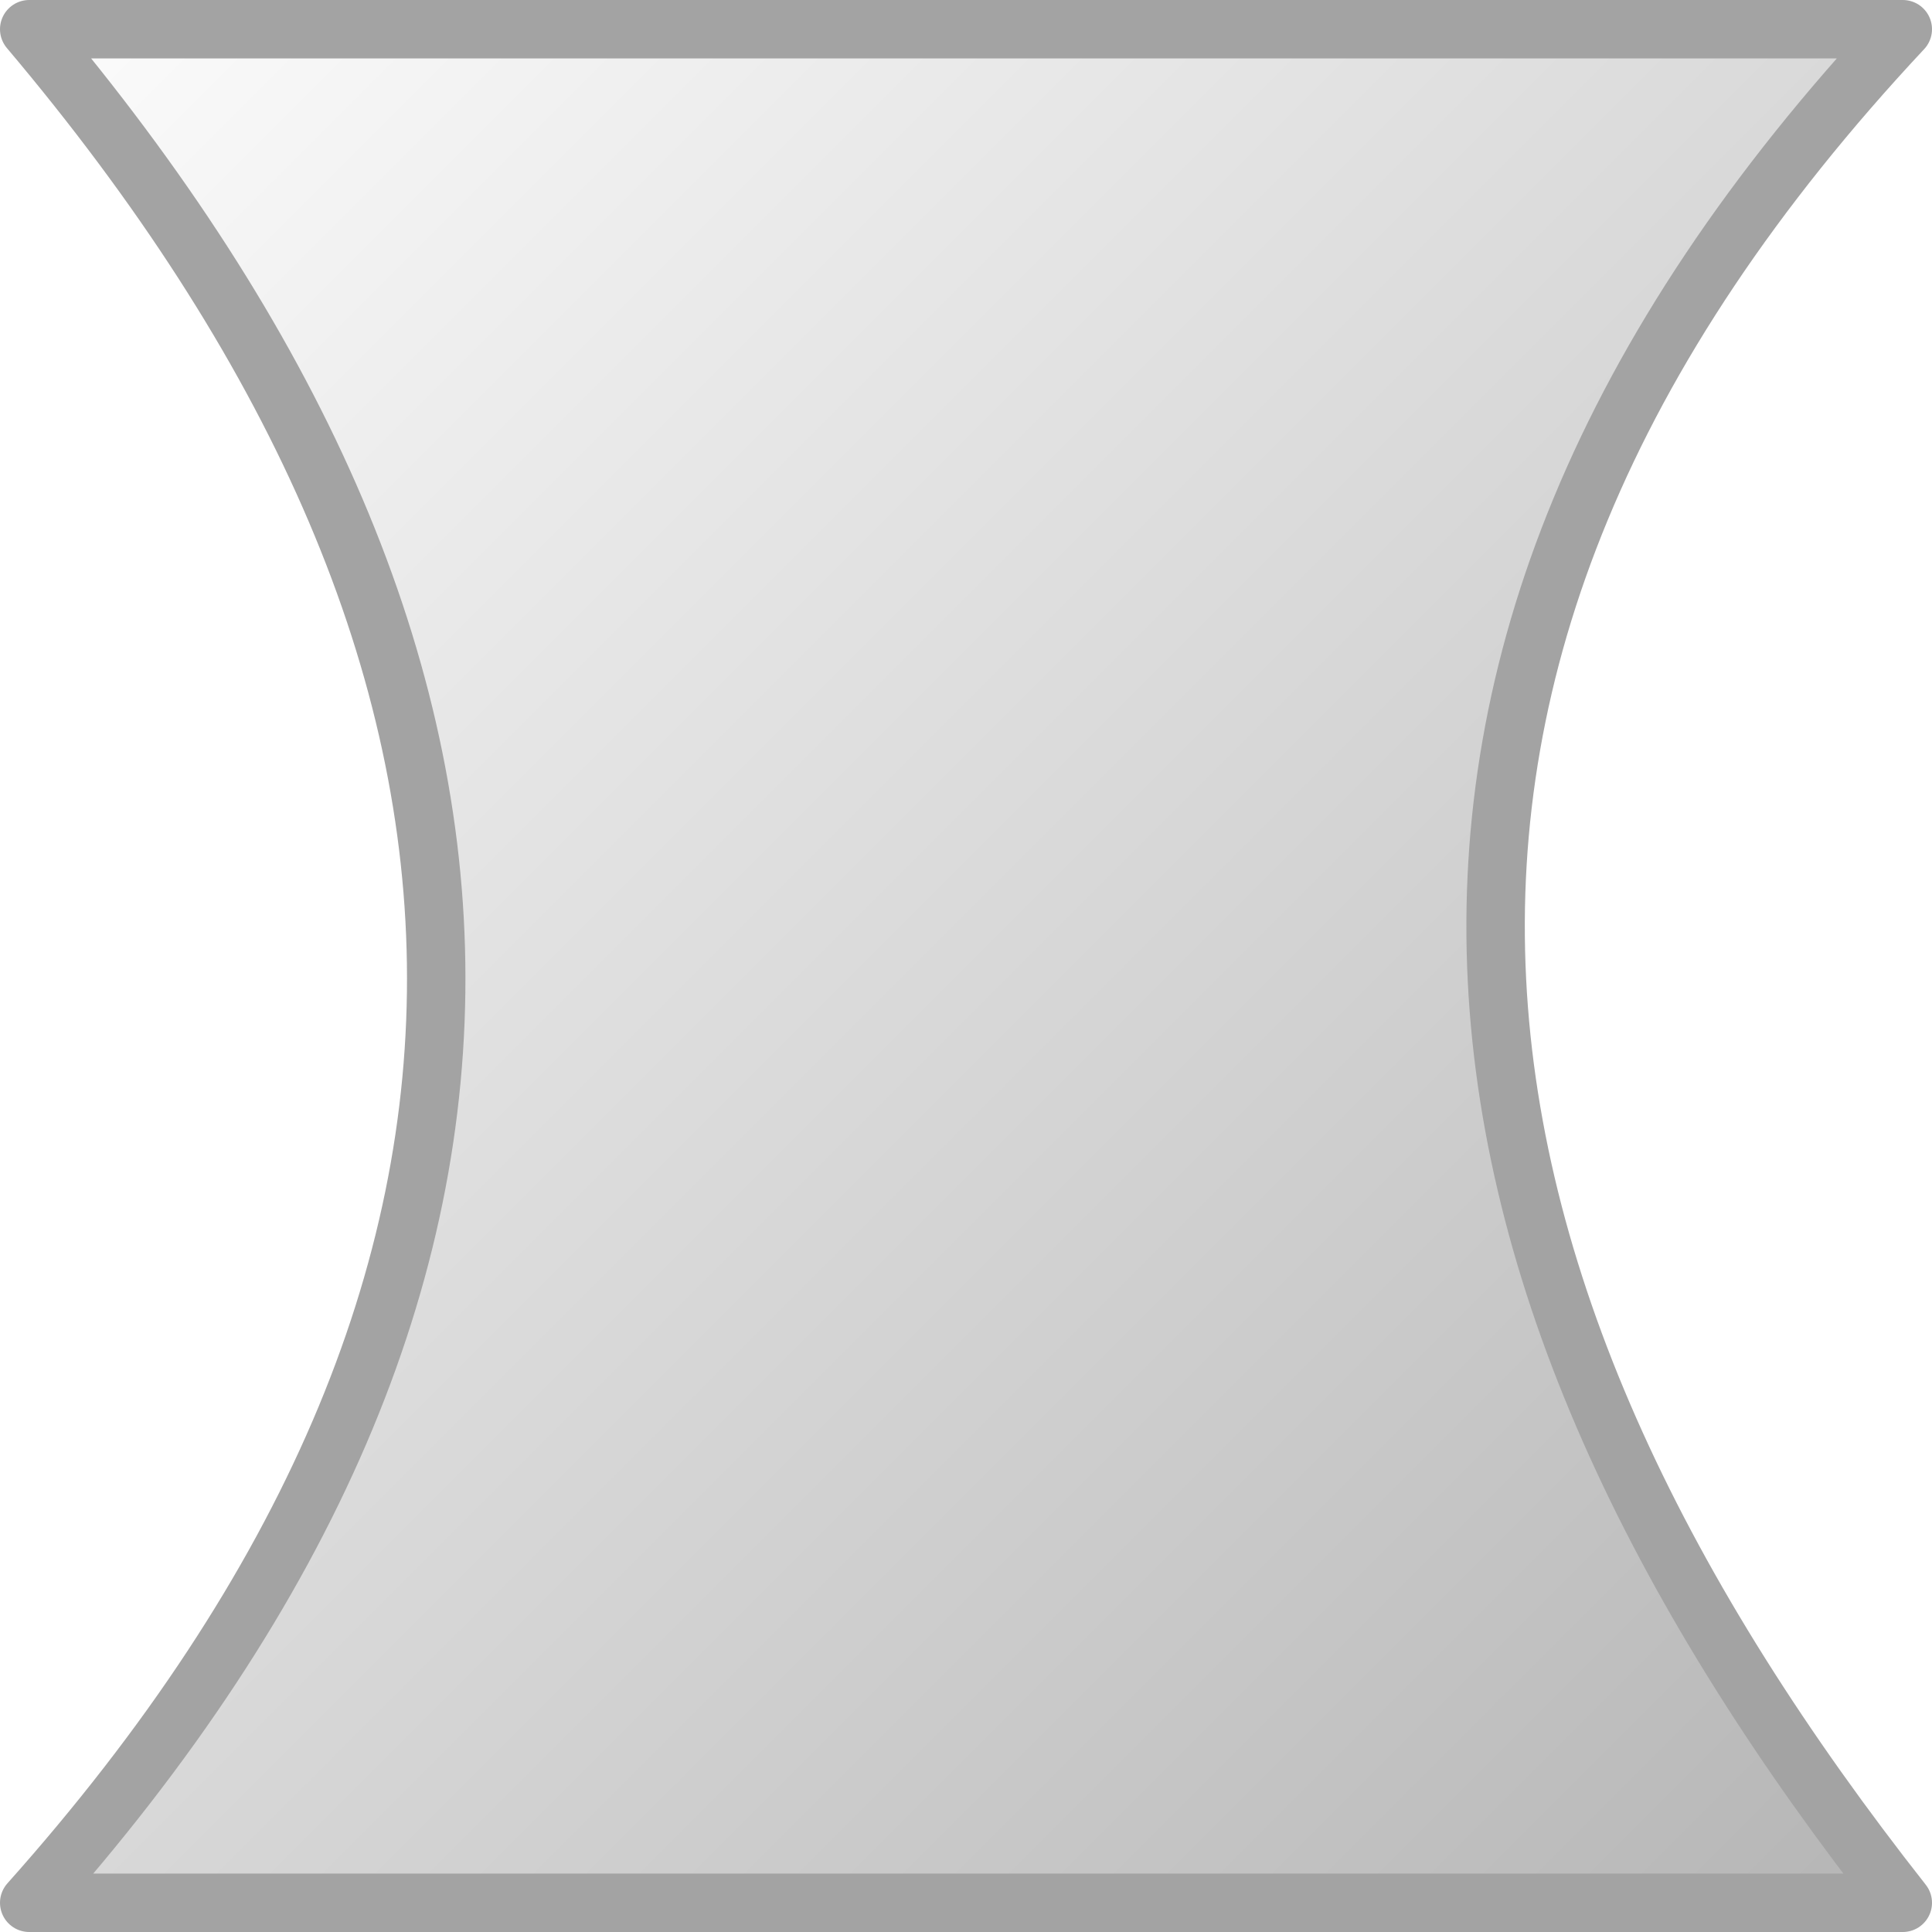
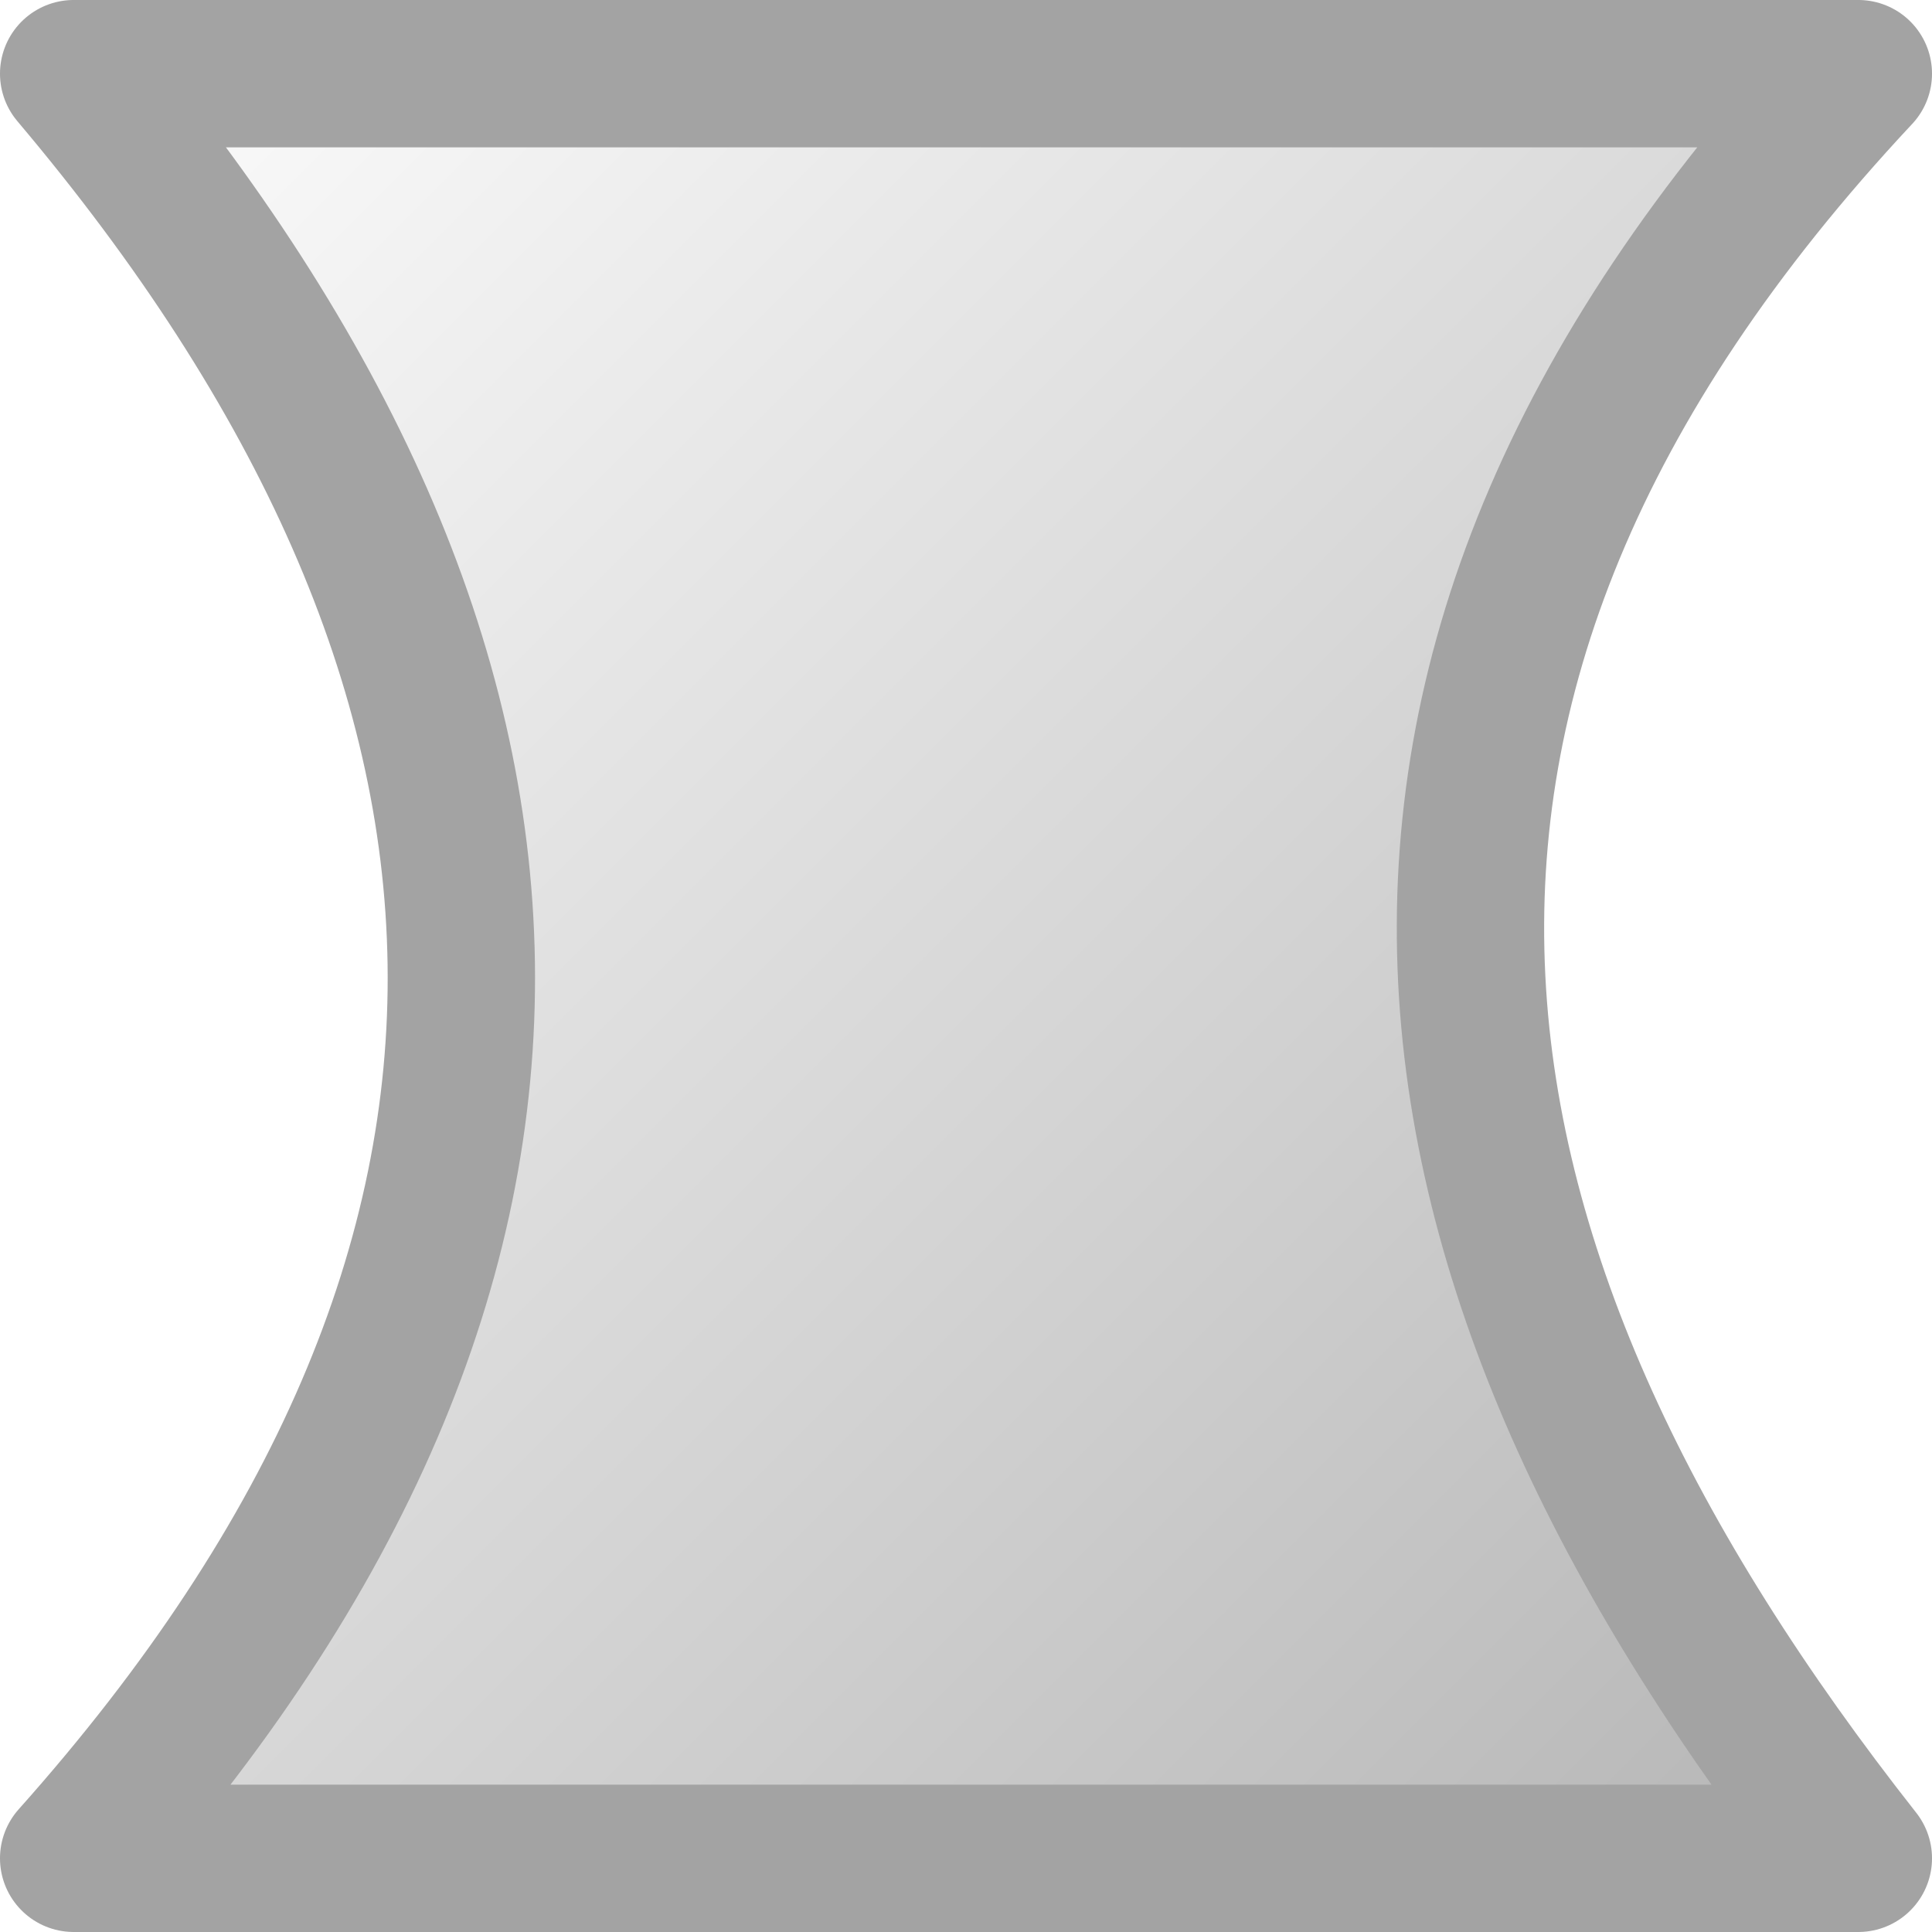
<svg xmlns="http://www.w3.org/2000/svg" xmlns:xlink="http://www.w3.org/1999/xlink" width="100%" height="100%" viewBox="0 0 100 100" preserveAspectRatio="none" version="1.1" id="svg4">
  <defs id="defs8">
    <linearGradient id="linearGradient2197">
      <stop style="stop-color:#fcfcfc;stop-opacity:1" offset="0" id="stop2193" />
      <stop style="stop-color:#b5b5b5;stop-opacity:1" offset="1" id="stop2195" />
    </linearGradient>
    <linearGradient xlink:href="#linearGradient2197" id="linearGradient2199" x1="7.627" y1="7.627" x2="92.373" y2="92.373" gradientUnits="userSpaceOnUse" gradientTransform="matrix(1.18,0,0,1.18,-9,-8.999999)" />
-     <linearGradient xlink:href="#linearGradient2197" id="linearGradient1571" gradientUnits="userSpaceOnUse" gradientTransform="matrix(0,1.144317,-1.144321,0,107.216,-7.215847)" x1="7.627" y1="92.373" x2="92.373" y2="7.627" />
+     <linearGradient xlink:href="#linearGradient2197" id="linearGradient1571" gradientUnits="userSpaceOnUse" gradientTransform="matrix(0,1.090001,-1.090011,0,104.5006,-4.50007)" x1="7.627" y1="92.373" x2="92.373" y2="7.627" />
  </defs>
-   <path style="opacity:1;fill:url(#linearGradient1571);fill-opacity:1;stroke:#a3a3a3;stroke-width:3.024;stroke-linecap:round;stroke-linejoin:round;stroke-miterlimit:4;stroke-dasharray:none;stroke-dashoffset:0;stroke-opacity:1" d="m 98.488,1.512 c -31.248,33.403 -24.769,65.505 0,96.976 H 1.512 c 29.02,-32.525 27.143,-64.838 0,-96.976 z" id="rect838" />
+   <path style="opacity:1;fill:url(#linearGradient1571);fill-opacity:1;stroke:#a3a3a3;stroke-width:7.627;stroke-linecap:round;stroke-linejoin:round;stroke-miterlimit:4;stroke-dasharray:none;stroke-dashoffset:0;stroke-opacity:1" d="M 96.187,3.813 C 66.422,35.631 72.593,66.209 96.187,96.186 H 3.813 c 27.642,-30.982 25.855,-61.76 0,-92.373 z" id="rect838" />
</svg>
